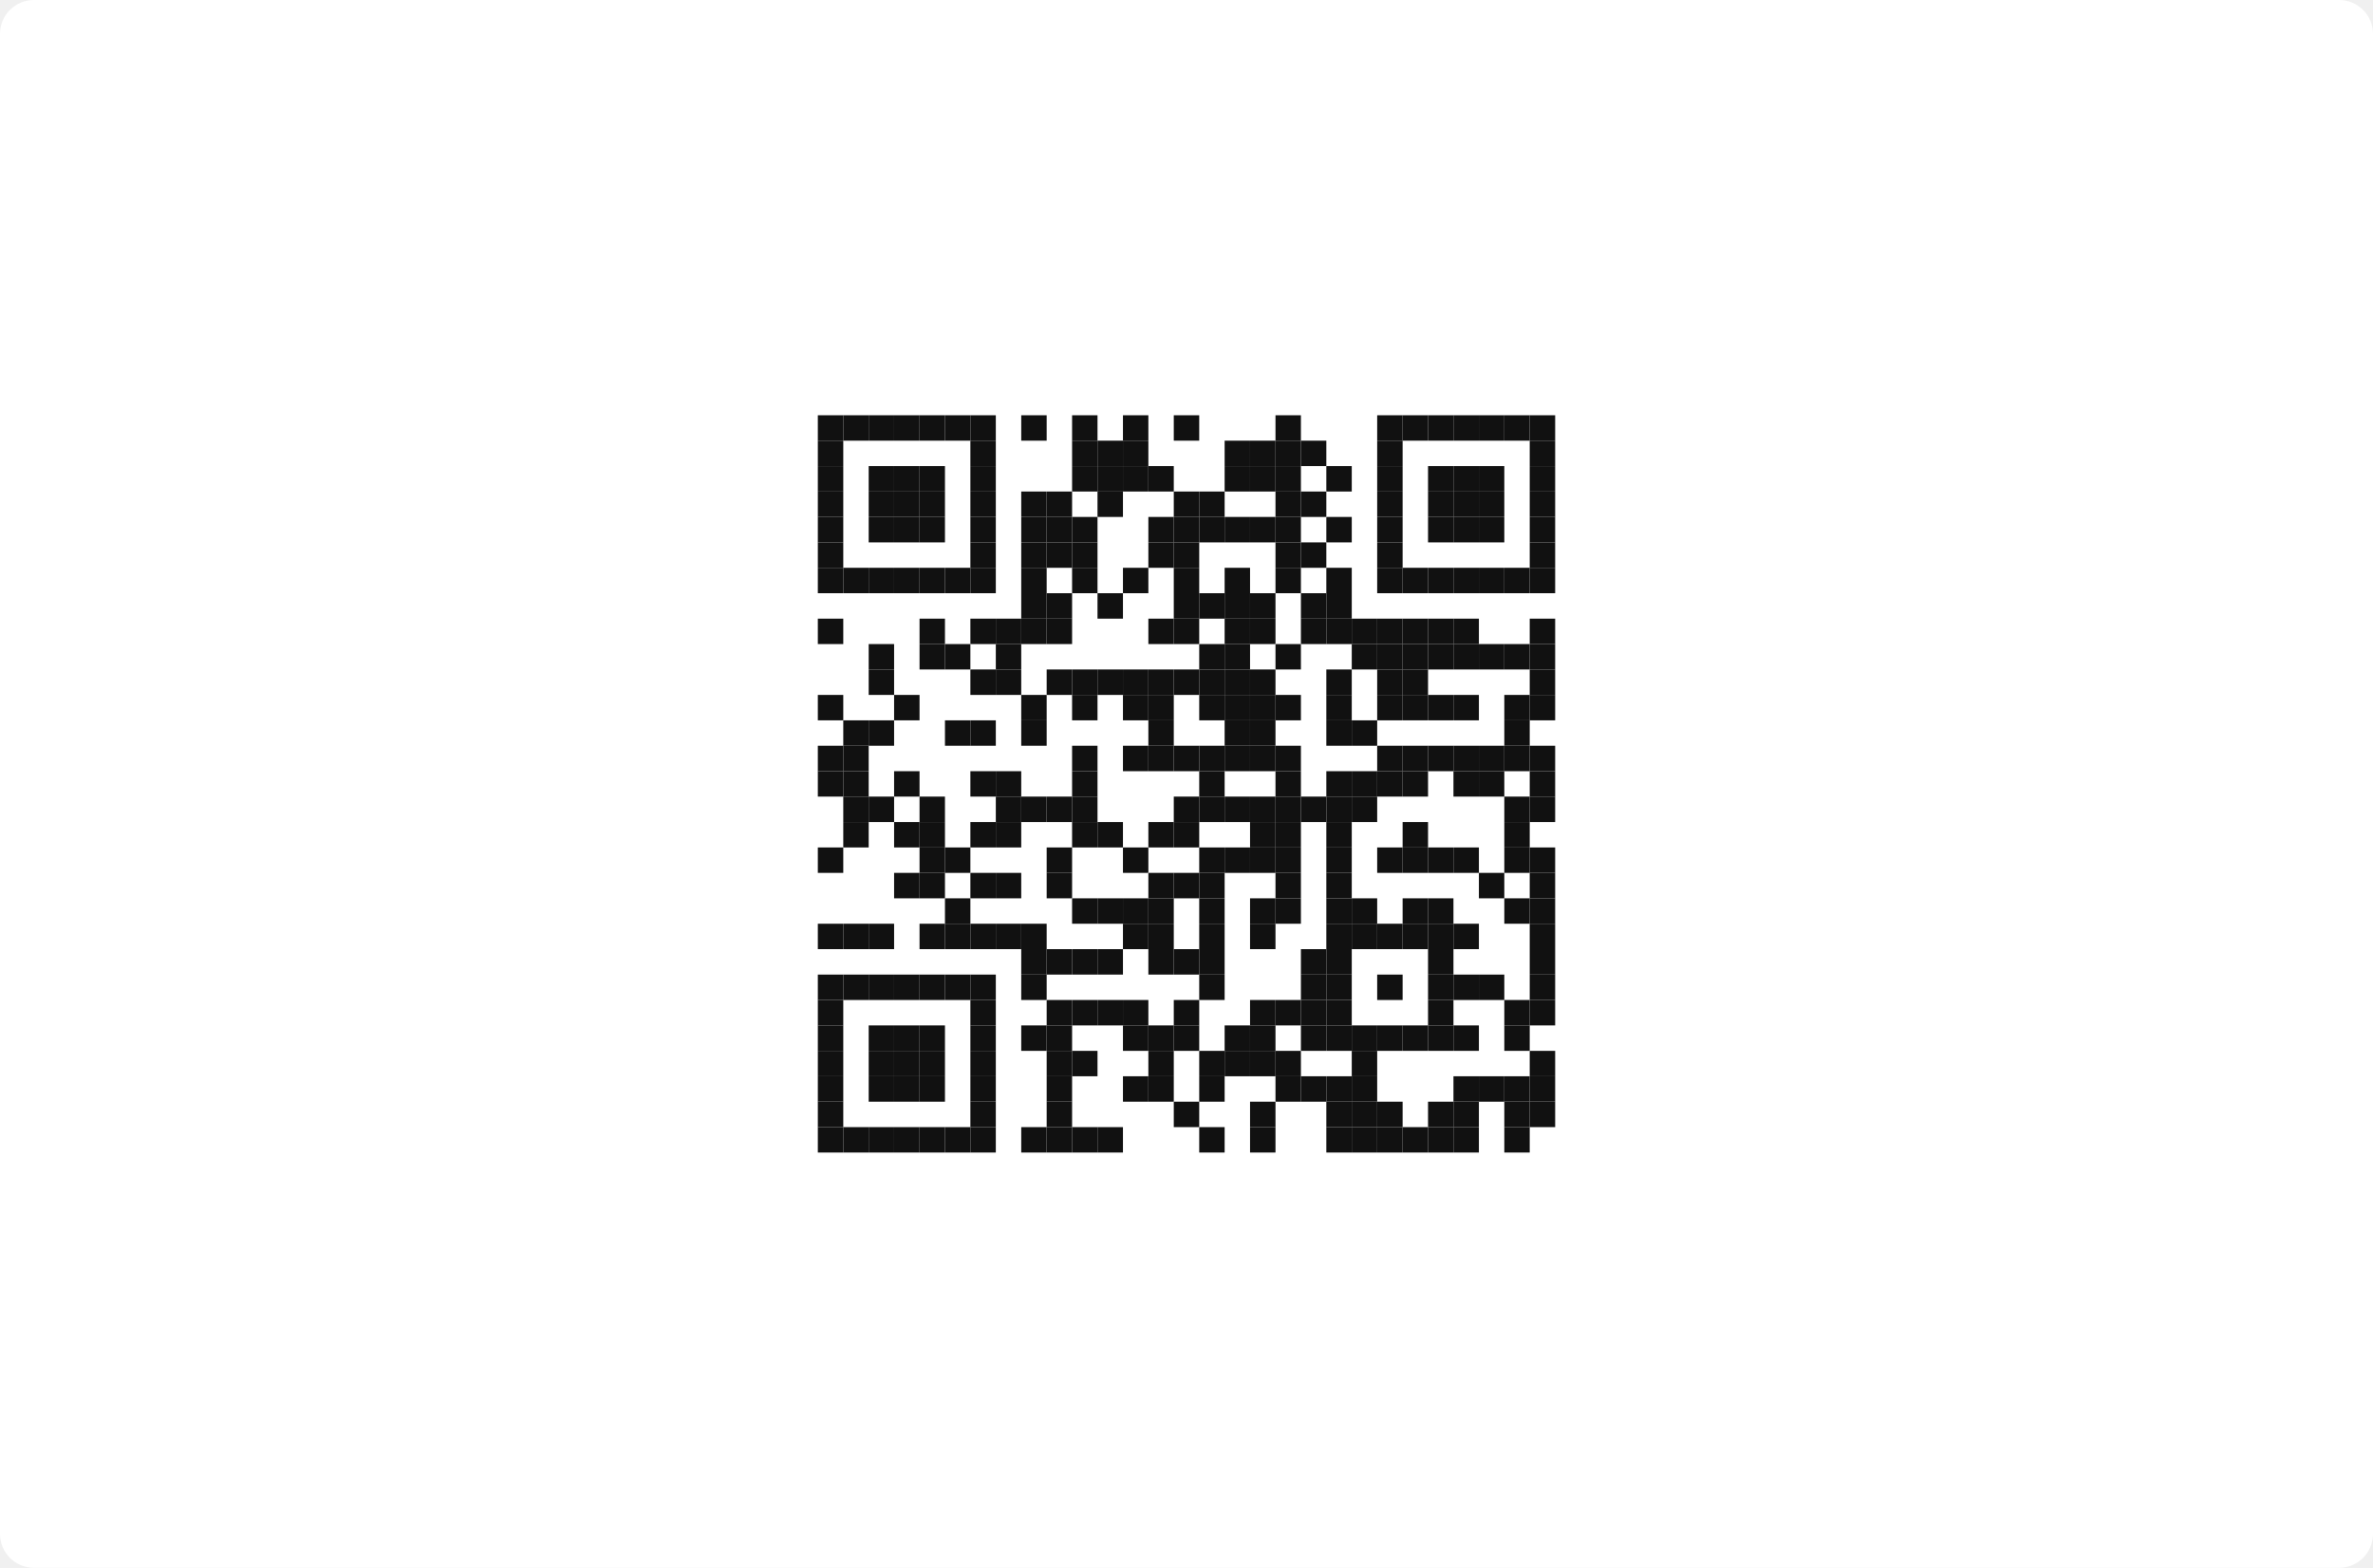
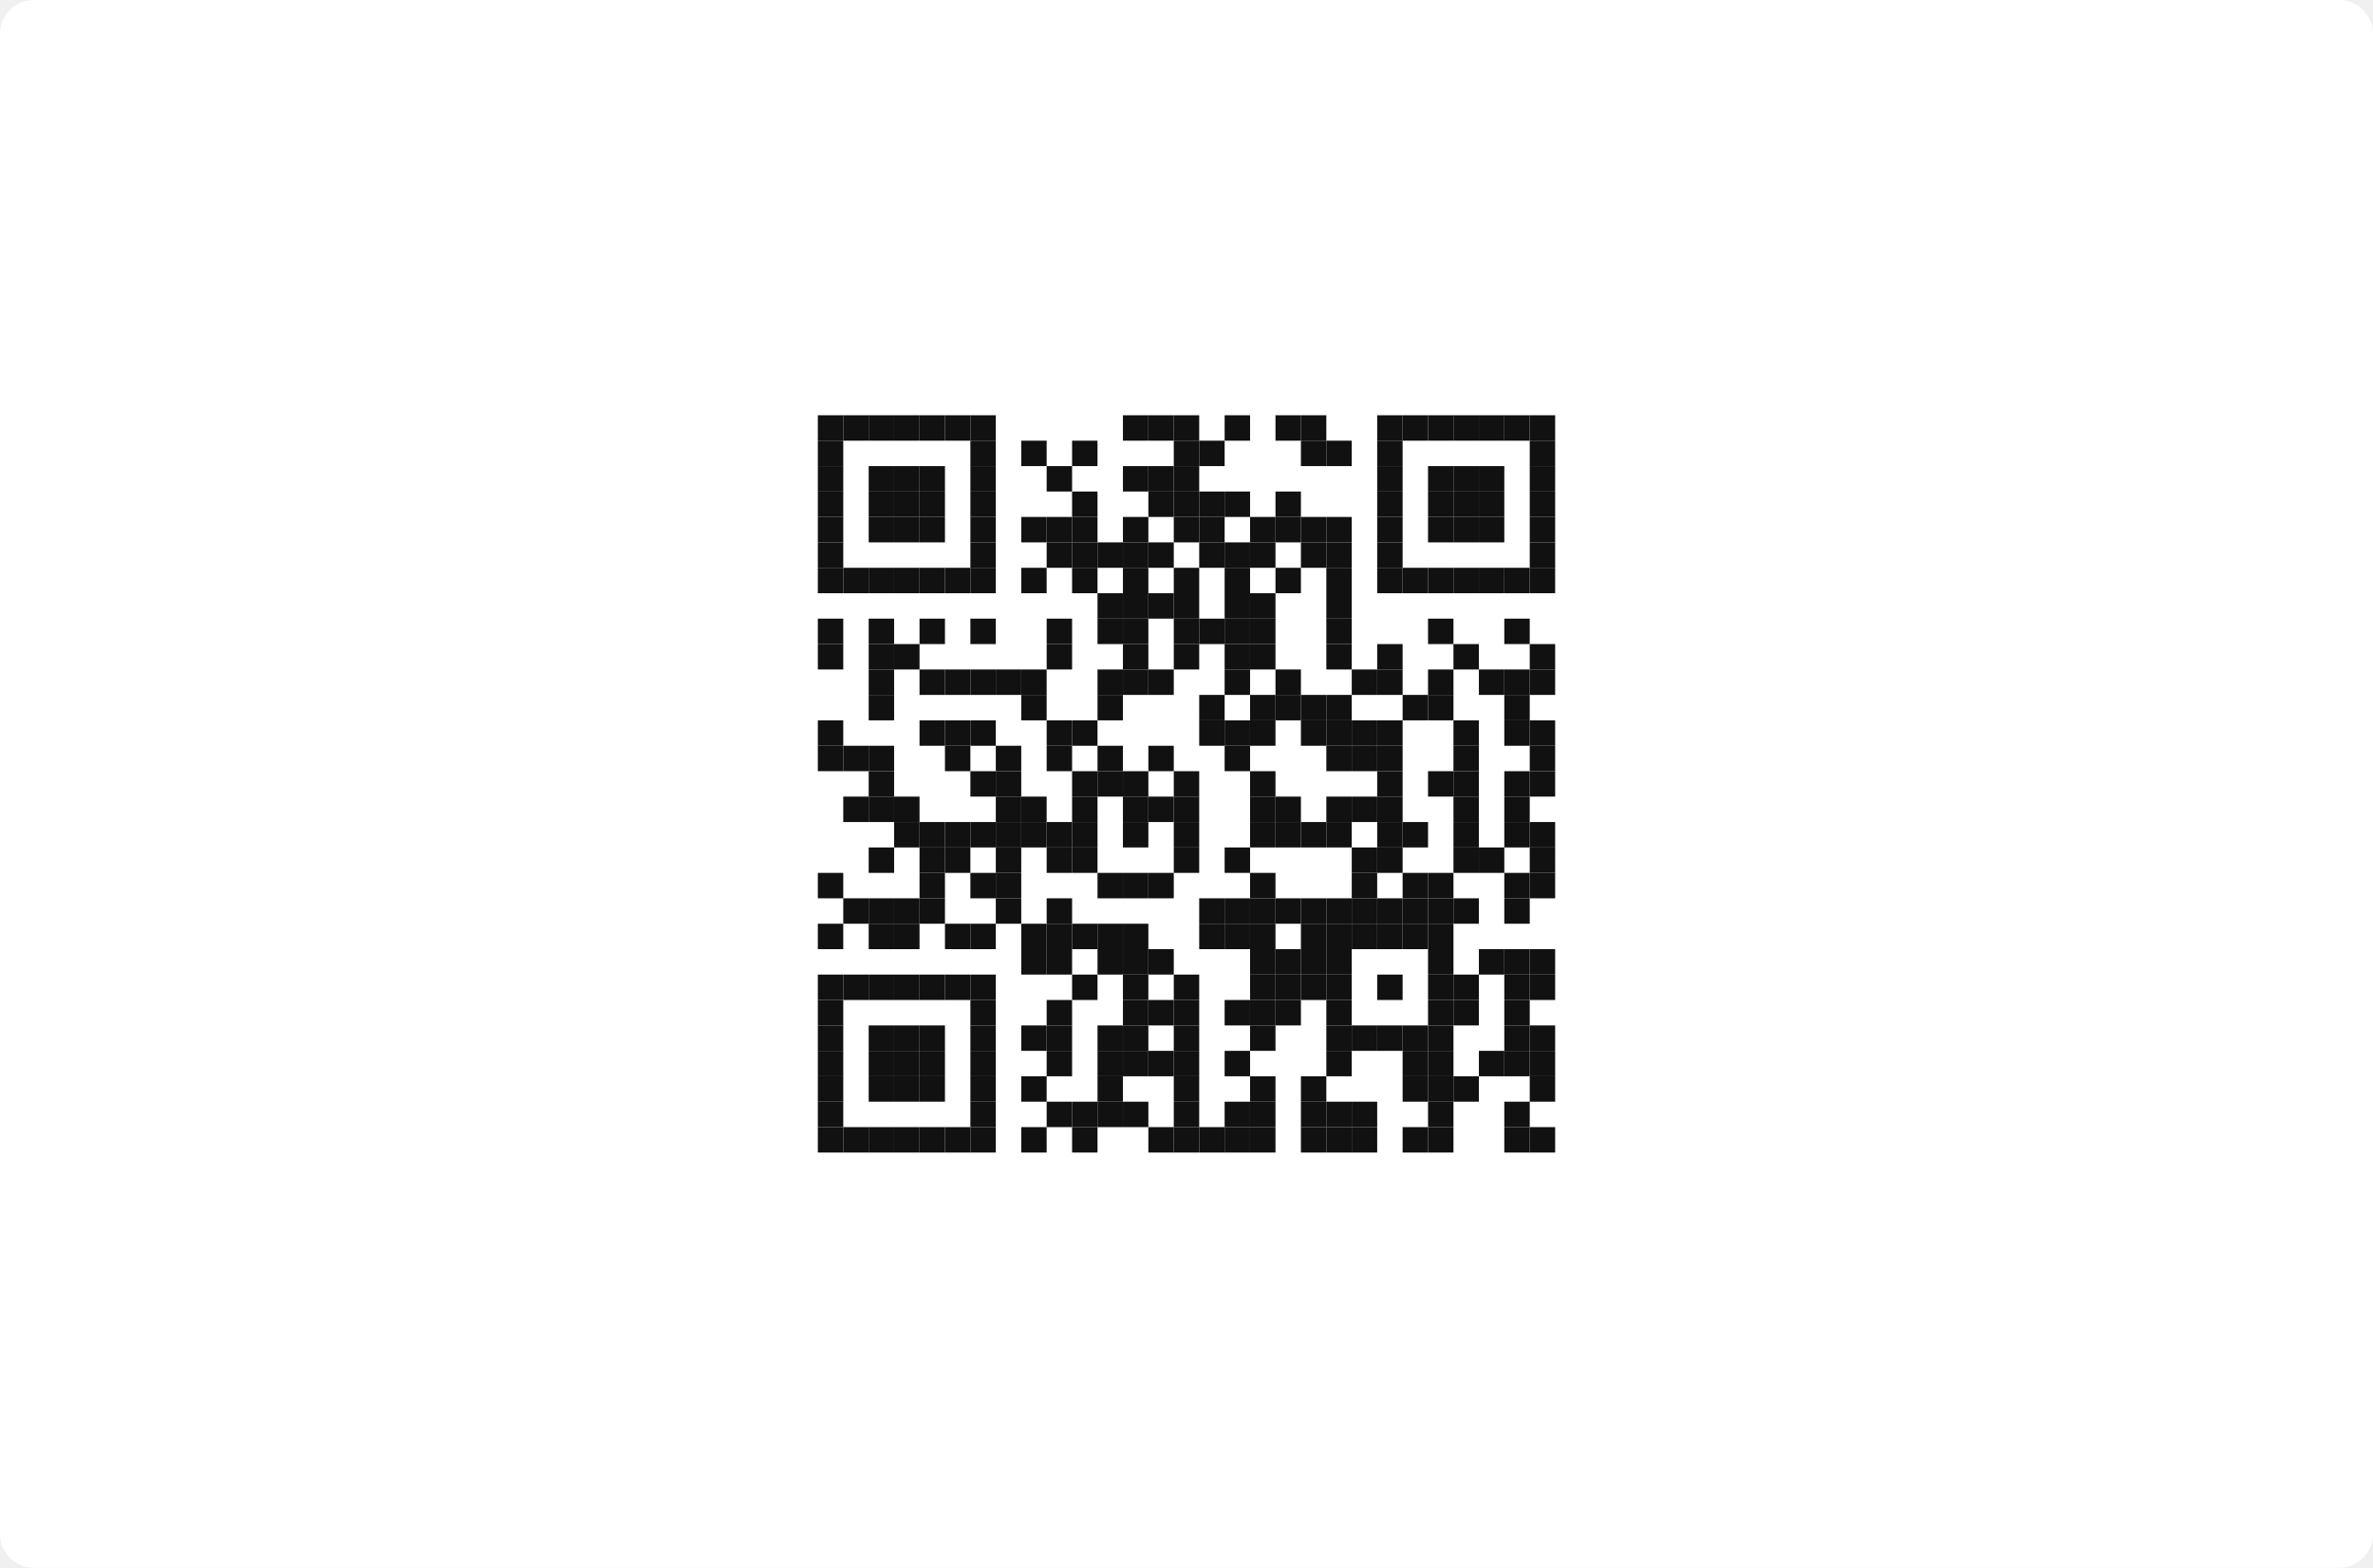
- <svg xmlns="http://www.w3.org/2000/svg" viewBox="0 0 560 370" role="img" aria-label="QR code for https://github.com/mg-chao/snow-apps">
+ <svg xmlns="http://www.w3.org/2000/svg" viewBox="0 0 560 370" role="img" aria-label="QR code for https://github.com/mg-chao/snow-shot">
  <rect width="560" height="370" rx="8" fill="#fff" />
  <g font-family="Arial, Microsoft YaHei, sans-serif" fill="#202330">
    <rect x="193.0" y="98.0" width="6" height="6" fill="#111" />
    <rect x="199.0" y="98.0" width="6" height="6" fill="#111" />
    <rect x="205.0" y="98.0" width="6" height="6" fill="#111" />
    <rect x="211.0" y="98.0" width="6" height="6" fill="#111" />
    <rect x="217.0" y="98.0" width="6" height="6" fill="#111" />
    <rect x="223.0" y="98.0" width="6" height="6" fill="#111" />
    <rect x="229.0" y="98.0" width="6" height="6" fill="#111" />
-     <rect x="241.0" y="98.0" width="6" height="6" fill="#111" />
-     <rect x="253.0" y="98.0" width="6" height="6" fill="#111" />
    <rect x="265.0" y="98.0" width="6" height="6" fill="#111" />
+     <rect x="271.0" y="98.0" width="6" height="6" fill="#111" />
    <rect x="277.0" y="98.0" width="6" height="6" fill="#111" />
+     <rect x="289.0" y="98.0" width="6" height="6" fill="#111" />
    <rect x="301.0" y="98.0" width="6" height="6" fill="#111" />
+     <rect x="307.0" y="98.0" width="6" height="6" fill="#111" />
    <rect x="325.0" y="98.0" width="6" height="6" fill="#111" />
    <rect x="331.0" y="98.0" width="6" height="6" fill="#111" />
    <rect x="337.0" y="98.0" width="6" height="6" fill="#111" />
    <rect x="343.0" y="98.0" width="6" height="6" fill="#111" />
    <rect x="349.0" y="98.0" width="6" height="6" fill="#111" />
    <rect x="355.0" y="98.0" width="6" height="6" fill="#111" />
    <rect x="361.0" y="98.0" width="6" height="6" fill="#111" />
    <rect x="193.0" y="104.0" width="6" height="6" fill="#111" />
    <rect x="229.0" y="104.0" width="6" height="6" fill="#111" />
+     <rect x="241.0" y="104.0" width="6" height="6" fill="#111" />
    <rect x="253.0" y="104.0" width="6" height="6" fill="#111" />
-     <rect x="259.0" y="104.0" width="6" height="6" fill="#111" />
-     <rect x="265.0" y="104.0" width="6" height="6" fill="#111" />
-     <rect x="289.0" y="104.0" width="6" height="6" fill="#111" />
-     <rect x="295.0" y="104.0" width="6" height="6" fill="#111" />
-     <rect x="301.0" y="104.0" width="6" height="6" fill="#111" />
+     <rect x="277.0" y="104.0" width="6" height="6" fill="#111" />
+     <rect x="283.0" y="104.0" width="6" height="6" fill="#111" />
    <rect x="307.0" y="104.0" width="6" height="6" fill="#111" />
+     <rect x="313.0" y="104.0" width="6" height="6" fill="#111" />
    <rect x="325.0" y="104.0" width="6" height="6" fill="#111" />
    <rect x="361.0" y="104.0" width="6" height="6" fill="#111" />
    <rect x="193.0" y="110.0" width="6" height="6" fill="#111" />
    <rect x="205.0" y="110.0" width="6" height="6" fill="#111" />
    <rect x="211.0" y="110.0" width="6" height="6" fill="#111" />
    <rect x="217.0" y="110.0" width="6" height="6" fill="#111" />
    <rect x="229.0" y="110.0" width="6" height="6" fill="#111" />
-     <rect x="253.0" y="110.0" width="6" height="6" fill="#111" />
-     <rect x="259.0" y="110.0" width="6" height="6" fill="#111" />
+     <rect x="247.0" y="110.0" width="6" height="6" fill="#111" />
    <rect x="265.0" y="110.0" width="6" height="6" fill="#111" />
    <rect x="271.0" y="110.0" width="6" height="6" fill="#111" />
-     <rect x="289.0" y="110.0" width="6" height="6" fill="#111" />
-     <rect x="295.0" y="110.0" width="6" height="6" fill="#111" />
-     <rect x="301.0" y="110.0" width="6" height="6" fill="#111" />
-     <rect x="313.0" y="110.0" width="6" height="6" fill="#111" />
+     <rect x="277.0" y="110.0" width="6" height="6" fill="#111" />
    <rect x="325.0" y="110.0" width="6" height="6" fill="#111" />
    <rect x="337.0" y="110.0" width="6" height="6" fill="#111" />
    <rect x="343.0" y="110.0" width="6" height="6" fill="#111" />
    <rect x="349.0" y="110.0" width="6" height="6" fill="#111" />
    <rect x="361.0" y="110.0" width="6" height="6" fill="#111" />
    <rect x="193.0" y="116.0" width="6" height="6" fill="#111" />
    <rect x="205.0" y="116.0" width="6" height="6" fill="#111" />
    <rect x="211.0" y="116.0" width="6" height="6" fill="#111" />
    <rect x="217.0" y="116.0" width="6" height="6" fill="#111" />
    <rect x="229.0" y="116.0" width="6" height="6" fill="#111" />
-     <rect x="241.0" y="116.0" width="6" height="6" fill="#111" />
-     <rect x="247.0" y="116.0" width="6" height="6" fill="#111" />
-     <rect x="259.0" y="116.0" width="6" height="6" fill="#111" />
+     <rect x="253.0" y="116.0" width="6" height="6" fill="#111" />
+     <rect x="271.0" y="116.0" width="6" height="6" fill="#111" />
    <rect x="277.0" y="116.0" width="6" height="6" fill="#111" />
    <rect x="283.0" y="116.0" width="6" height="6" fill="#111" />
+     <rect x="289.0" y="116.0" width="6" height="6" fill="#111" />
    <rect x="301.0" y="116.0" width="6" height="6" fill="#111" />
-     <rect x="307.0" y="116.0" width="6" height="6" fill="#111" />
    <rect x="325.0" y="116.0" width="6" height="6" fill="#111" />
    <rect x="337.0" y="116.0" width="6" height="6" fill="#111" />
    <rect x="343.0" y="116.0" width="6" height="6" fill="#111" />
    <rect x="349.0" y="116.0" width="6" height="6" fill="#111" />
    <rect x="361.0" y="116.0" width="6" height="6" fill="#111" />
    <rect x="193.0" y="122.0" width="6" height="6" fill="#111" />
    <rect x="205.0" y="122.0" width="6" height="6" fill="#111" />
    <rect x="211.0" y="122.0" width="6" height="6" fill="#111" />
    <rect x="217.0" y="122.0" width="6" height="6" fill="#111" />
    <rect x="229.0" y="122.0" width="6" height="6" fill="#111" />
    <rect x="241.0" y="122.0" width="6" height="6" fill="#111" />
    <rect x="247.0" y="122.0" width="6" height="6" fill="#111" />
    <rect x="253.0" y="122.0" width="6" height="6" fill="#111" />
-     <rect x="271.0" y="122.0" width="6" height="6" fill="#111" />
+     <rect x="265.0" y="122.0" width="6" height="6" fill="#111" />
    <rect x="277.0" y="122.0" width="6" height="6" fill="#111" />
    <rect x="283.0" y="122.0" width="6" height="6" fill="#111" />
-     <rect x="289.0" y="122.0" width="6" height="6" fill="#111" />
    <rect x="295.0" y="122.0" width="6" height="6" fill="#111" />
    <rect x="301.0" y="122.0" width="6" height="6" fill="#111" />
+     <rect x="307.0" y="122.0" width="6" height="6" fill="#111" />
    <rect x="313.0" y="122.0" width="6" height="6" fill="#111" />
    <rect x="325.0" y="122.0" width="6" height="6" fill="#111" />
    <rect x="337.0" y="122.0" width="6" height="6" fill="#111" />
    <rect x="343.0" y="122.0" width="6" height="6" fill="#111" />
    <rect x="349.0" y="122.0" width="6" height="6" fill="#111" />
    <rect x="361.0" y="122.0" width="6" height="6" fill="#111" />
    <rect x="193.0" y="128.0" width="6" height="6" fill="#111" />
    <rect x="229.0" y="128.0" width="6" height="6" fill="#111" />
-     <rect x="241.0" y="128.0" width="6" height="6" fill="#111" />
    <rect x="247.0" y="128.0" width="6" height="6" fill="#111" />
    <rect x="253.0" y="128.0" width="6" height="6" fill="#111" />
+     <rect x="259.0" y="128.0" width="6" height="6" fill="#111" />
+     <rect x="265.0" y="128.0" width="6" height="6" fill="#111" />
    <rect x="271.0" y="128.0" width="6" height="6" fill="#111" />
-     <rect x="277.0" y="128.0" width="6" height="6" fill="#111" />
-     <rect x="301.0" y="128.0" width="6" height="6" fill="#111" />
+     <rect x="283.0" y="128.0" width="6" height="6" fill="#111" />
+     <rect x="289.0" y="128.0" width="6" height="6" fill="#111" />
+     <rect x="295.0" y="128.0" width="6" height="6" fill="#111" />
    <rect x="307.0" y="128.0" width="6" height="6" fill="#111" />
+     <rect x="313.0" y="128.0" width="6" height="6" fill="#111" />
    <rect x="325.0" y="128.0" width="6" height="6" fill="#111" />
    <rect x="361.0" y="128.0" width="6" height="6" fill="#111" />
    <rect x="193.0" y="134.0" width="6" height="6" fill="#111" />
    <rect x="199.0" y="134.0" width="6" height="6" fill="#111" />
    <rect x="205.0" y="134.0" width="6" height="6" fill="#111" />
    <rect x="211.0" y="134.0" width="6" height="6" fill="#111" />
    <rect x="217.0" y="134.0" width="6" height="6" fill="#111" />
    <rect x="223.0" y="134.0" width="6" height="6" fill="#111" />
    <rect x="229.0" y="134.0" width="6" height="6" fill="#111" />
    <rect x="241.0" y="134.0" width="6" height="6" fill="#111" />
    <rect x="253.0" y="134.0" width="6" height="6" fill="#111" />
    <rect x="265.0" y="134.0" width="6" height="6" fill="#111" />
    <rect x="277.0" y="134.0" width="6" height="6" fill="#111" />
    <rect x="289.0" y="134.0" width="6" height="6" fill="#111" />
    <rect x="301.0" y="134.0" width="6" height="6" fill="#111" />
    <rect x="313.0" y="134.0" width="6" height="6" fill="#111" />
    <rect x="325.0" y="134.0" width="6" height="6" fill="#111" />
    <rect x="331.0" y="134.0" width="6" height="6" fill="#111" />
    <rect x="337.0" y="134.0" width="6" height="6" fill="#111" />
    <rect x="343.0" y="134.0" width="6" height="6" fill="#111" />
    <rect x="349.0" y="134.0" width="6" height="6" fill="#111" />
    <rect x="355.0" y="134.0" width="6" height="6" fill="#111" />
    <rect x="361.0" y="134.0" width="6" height="6" fill="#111" />
-     <rect x="241.0" y="140.0" width="6" height="6" fill="#111" />
-     <rect x="247.0" y="140.0" width="6" height="6" fill="#111" />
    <rect x="259.0" y="140.0" width="6" height="6" fill="#111" />
+     <rect x="265.0" y="140.0" width="6" height="6" fill="#111" />
+     <rect x="271.0" y="140.0" width="6" height="6" fill="#111" />
    <rect x="277.0" y="140.0" width="6" height="6" fill="#111" />
-     <rect x="283.0" y="140.0" width="6" height="6" fill="#111" />
    <rect x="289.0" y="140.0" width="6" height="6" fill="#111" />
    <rect x="295.0" y="140.0" width="6" height="6" fill="#111" />
-     <rect x="307.0" y="140.0" width="6" height="6" fill="#111" />
    <rect x="313.0" y="140.0" width="6" height="6" fill="#111" />
    <rect x="193.0" y="146.0" width="6" height="6" fill="#111" />
+     <rect x="205.0" y="146.0" width="6" height="6" fill="#111" />
    <rect x="217.0" y="146.0" width="6" height="6" fill="#111" />
    <rect x="229.0" y="146.0" width="6" height="6" fill="#111" />
-     <rect x="235.0" y="146.0" width="6" height="6" fill="#111" />
-     <rect x="241.0" y="146.0" width="6" height="6" fill="#111" />
    <rect x="247.0" y="146.0" width="6" height="6" fill="#111" />
-     <rect x="271.0" y="146.0" width="6" height="6" fill="#111" />
+     <rect x="259.0" y="146.0" width="6" height="6" fill="#111" />
+     <rect x="265.0" y="146.0" width="6" height="6" fill="#111" />
    <rect x="277.0" y="146.0" width="6" height="6" fill="#111" />
+     <rect x="283.0" y="146.0" width="6" height="6" fill="#111" />
    <rect x="289.0" y="146.0" width="6" height="6" fill="#111" />
    <rect x="295.0" y="146.0" width="6" height="6" fill="#111" />
-     <rect x="307.0" y="146.0" width="6" height="6" fill="#111" />
    <rect x="313.0" y="146.0" width="6" height="6" fill="#111" />
-     <rect x="319.0" y="146.0" width="6" height="6" fill="#111" />
-     <rect x="325.0" y="146.0" width="6" height="6" fill="#111" />
-     <rect x="331.0" y="146.0" width="6" height="6" fill="#111" />
    <rect x="337.0" y="146.0" width="6" height="6" fill="#111" />
-     <rect x="343.0" y="146.0" width="6" height="6" fill="#111" />
-     <rect x="361.0" y="146.0" width="6" height="6" fill="#111" />
+     <rect x="355.0" y="146.0" width="6" height="6" fill="#111" />
+     <rect x="193.0" y="152.0" width="6" height="6" fill="#111" />
    <rect x="205.0" y="152.0" width="6" height="6" fill="#111" />
-     <rect x="217.0" y="152.0" width="6" height="6" fill="#111" />
-     <rect x="223.0" y="152.0" width="6" height="6" fill="#111" />
-     <rect x="235.0" y="152.0" width="6" height="6" fill="#111" />
-     <rect x="283.0" y="152.0" width="6" height="6" fill="#111" />
+     <rect x="211.0" y="152.0" width="6" height="6" fill="#111" />
+     <rect x="247.0" y="152.0" width="6" height="6" fill="#111" />
+     <rect x="265.0" y="152.0" width="6" height="6" fill="#111" />
+     <rect x="277.0" y="152.0" width="6" height="6" fill="#111" />
    <rect x="289.0" y="152.0" width="6" height="6" fill="#111" />
-     <rect x="301.0" y="152.0" width="6" height="6" fill="#111" />
-     <rect x="319.0" y="152.0" width="6" height="6" fill="#111" />
+     <rect x="295.0" y="152.0" width="6" height="6" fill="#111" />
+     <rect x="313.0" y="152.0" width="6" height="6" fill="#111" />
    <rect x="325.0" y="152.0" width="6" height="6" fill="#111" />
-     <rect x="331.0" y="152.0" width="6" height="6" fill="#111" />
-     <rect x="337.0" y="152.0" width="6" height="6" fill="#111" />
    <rect x="343.0" y="152.0" width="6" height="6" fill="#111" />
-     <rect x="349.0" y="152.0" width="6" height="6" fill="#111" />
-     <rect x="355.0" y="152.0" width="6" height="6" fill="#111" />
    <rect x="361.0" y="152.0" width="6" height="6" fill="#111" />
    <rect x="205.0" y="158.0" width="6" height="6" fill="#111" />
+     <rect x="217.0" y="158.0" width="6" height="6" fill="#111" />
+     <rect x="223.0" y="158.0" width="6" height="6" fill="#111" />
    <rect x="229.0" y="158.0" width="6" height="6" fill="#111" />
    <rect x="235.0" y="158.0" width="6" height="6" fill="#111" />
-     <rect x="247.0" y="158.0" width="6" height="6" fill="#111" />
-     <rect x="253.0" y="158.0" width="6" height="6" fill="#111" />
+     <rect x="241.0" y="158.0" width="6" height="6" fill="#111" />
    <rect x="259.0" y="158.0" width="6" height="6" fill="#111" />
    <rect x="265.0" y="158.0" width="6" height="6" fill="#111" />
    <rect x="271.0" y="158.0" width="6" height="6" fill="#111" />
-     <rect x="277.0" y="158.0" width="6" height="6" fill="#111" />
-     <rect x="283.0" y="158.0" width="6" height="6" fill="#111" />
    <rect x="289.0" y="158.0" width="6" height="6" fill="#111" />
-     <rect x="295.0" y="158.0" width="6" height="6" fill="#111" />
-     <rect x="313.0" y="158.0" width="6" height="6" fill="#111" />
+     <rect x="301.0" y="158.0" width="6" height="6" fill="#111" />
+     <rect x="319.0" y="158.0" width="6" height="6" fill="#111" />
    <rect x="325.0" y="158.0" width="6" height="6" fill="#111" />
-     <rect x="331.0" y="158.0" width="6" height="6" fill="#111" />
+     <rect x="337.0" y="158.0" width="6" height="6" fill="#111" />
+     <rect x="349.0" y="158.0" width="6" height="6" fill="#111" />
+     <rect x="355.0" y="158.0" width="6" height="6" fill="#111" />
    <rect x="361.0" y="158.0" width="6" height="6" fill="#111" />
-     <rect x="193.0" y="164.0" width="6" height="6" fill="#111" />
-     <rect x="211.0" y="164.0" width="6" height="6" fill="#111" />
+     <rect x="205.0" y="164.0" width="6" height="6" fill="#111" />
    <rect x="241.0" y="164.0" width="6" height="6" fill="#111" />
-     <rect x="253.0" y="164.0" width="6" height="6" fill="#111" />
-     <rect x="265.0" y="164.0" width="6" height="6" fill="#111" />
-     <rect x="271.0" y="164.0" width="6" height="6" fill="#111" />
+     <rect x="259.0" y="164.0" width="6" height="6" fill="#111" />
    <rect x="283.0" y="164.0" width="6" height="6" fill="#111" />
-     <rect x="289.0" y="164.0" width="6" height="6" fill="#111" />
    <rect x="295.0" y="164.0" width="6" height="6" fill="#111" />
    <rect x="301.0" y="164.0" width="6" height="6" fill="#111" />
+     <rect x="307.0" y="164.0" width="6" height="6" fill="#111" />
    <rect x="313.0" y="164.0" width="6" height="6" fill="#111" />
-     <rect x="325.0" y="164.0" width="6" height="6" fill="#111" />
    <rect x="331.0" y="164.0" width="6" height="6" fill="#111" />
    <rect x="337.0" y="164.0" width="6" height="6" fill="#111" />
-     <rect x="343.0" y="164.0" width="6" height="6" fill="#111" />
    <rect x="355.0" y="164.0" width="6" height="6" fill="#111" />
-     <rect x="361.0" y="164.0" width="6" height="6" fill="#111" />
-     <rect x="199.0" y="170.0" width="6" height="6" fill="#111" />
-     <rect x="205.0" y="170.0" width="6" height="6" fill="#111" />
+     <rect x="193.0" y="170.0" width="6" height="6" fill="#111" />
+     <rect x="217.0" y="170.0" width="6" height="6" fill="#111" />
    <rect x="223.0" y="170.0" width="6" height="6" fill="#111" />
    <rect x="229.0" y="170.0" width="6" height="6" fill="#111" />
-     <rect x="241.0" y="170.0" width="6" height="6" fill="#111" />
-     <rect x="271.0" y="170.0" width="6" height="6" fill="#111" />
+     <rect x="247.0" y="170.0" width="6" height="6" fill="#111" />
+     <rect x="253.0" y="170.0" width="6" height="6" fill="#111" />
+     <rect x="283.0" y="170.0" width="6" height="6" fill="#111" />
    <rect x="289.0" y="170.0" width="6" height="6" fill="#111" />
    <rect x="295.0" y="170.0" width="6" height="6" fill="#111" />
+     <rect x="307.0" y="170.0" width="6" height="6" fill="#111" />
    <rect x="313.0" y="170.0" width="6" height="6" fill="#111" />
    <rect x="319.0" y="170.0" width="6" height="6" fill="#111" />
+     <rect x="325.0" y="170.0" width="6" height="6" fill="#111" />
+     <rect x="343.0" y="170.0" width="6" height="6" fill="#111" />
    <rect x="355.0" y="170.0" width="6" height="6" fill="#111" />
+     <rect x="361.0" y="170.0" width="6" height="6" fill="#111" />
    <rect x="193.0" y="176.0" width="6" height="6" fill="#111" />
    <rect x="199.0" y="176.0" width="6" height="6" fill="#111" />
-     <rect x="253.0" y="176.0" width="6" height="6" fill="#111" />
-     <rect x="265.0" y="176.0" width="6" height="6" fill="#111" />
+     <rect x="205.0" y="176.0" width="6" height="6" fill="#111" />
+     <rect x="223.0" y="176.0" width="6" height="6" fill="#111" />
+     <rect x="235.0" y="176.0" width="6" height="6" fill="#111" />
+     <rect x="247.0" y="176.0" width="6" height="6" fill="#111" />
+     <rect x="259.0" y="176.0" width="6" height="6" fill="#111" />
    <rect x="271.0" y="176.0" width="6" height="6" fill="#111" />
-     <rect x="277.0" y="176.0" width="6" height="6" fill="#111" />
-     <rect x="283.0" y="176.0" width="6" height="6" fill="#111" />
    <rect x="289.0" y="176.0" width="6" height="6" fill="#111" />
-     <rect x="295.0" y="176.0" width="6" height="6" fill="#111" />
-     <rect x="301.0" y="176.0" width="6" height="6" fill="#111" />
+     <rect x="313.0" y="176.0" width="6" height="6" fill="#111" />
+     <rect x="319.0" y="176.0" width="6" height="6" fill="#111" />
    <rect x="325.0" y="176.0" width="6" height="6" fill="#111" />
-     <rect x="331.0" y="176.0" width="6" height="6" fill="#111" />
-     <rect x="337.0" y="176.0" width="6" height="6" fill="#111" />
    <rect x="343.0" y="176.0" width="6" height="6" fill="#111" />
-     <rect x="349.0" y="176.0" width="6" height="6" fill="#111" />
-     <rect x="355.0" y="176.0" width="6" height="6" fill="#111" />
    <rect x="361.0" y="176.0" width="6" height="6" fill="#111" />
-     <rect x="193.0" y="182.0" width="6" height="6" fill="#111" />
-     <rect x="199.0" y="182.0" width="6" height="6" fill="#111" />
-     <rect x="211.0" y="182.0" width="6" height="6" fill="#111" />
+     <rect x="205.0" y="182.0" width="6" height="6" fill="#111" />
    <rect x="229.0" y="182.0" width="6" height="6" fill="#111" />
    <rect x="235.0" y="182.0" width="6" height="6" fill="#111" />
    <rect x="253.0" y="182.0" width="6" height="6" fill="#111" />
-     <rect x="283.0" y="182.0" width="6" height="6" fill="#111" />
-     <rect x="301.0" y="182.0" width="6" height="6" fill="#111" />
-     <rect x="313.0" y="182.0" width="6" height="6" fill="#111" />
-     <rect x="319.0" y="182.0" width="6" height="6" fill="#111" />
+     <rect x="259.0" y="182.0" width="6" height="6" fill="#111" />
+     <rect x="265.0" y="182.0" width="6" height="6" fill="#111" />
+     <rect x="277.0" y="182.0" width="6" height="6" fill="#111" />
+     <rect x="295.0" y="182.0" width="6" height="6" fill="#111" />
    <rect x="325.0" y="182.0" width="6" height="6" fill="#111" />
-     <rect x="331.0" y="182.0" width="6" height="6" fill="#111" />
+     <rect x="337.0" y="182.0" width="6" height="6" fill="#111" />
    <rect x="343.0" y="182.0" width="6" height="6" fill="#111" />
-     <rect x="349.0" y="182.0" width="6" height="6" fill="#111" />
+     <rect x="355.0" y="182.0" width="6" height="6" fill="#111" />
    <rect x="361.0" y="182.0" width="6" height="6" fill="#111" />
    <rect x="199.0" y="188.0" width="6" height="6" fill="#111" />
    <rect x="205.0" y="188.0" width="6" height="6" fill="#111" />
-     <rect x="217.0" y="188.0" width="6" height="6" fill="#111" />
+     <rect x="211.0" y="188.0" width="6" height="6" fill="#111" />
    <rect x="235.0" y="188.0" width="6" height="6" fill="#111" />
    <rect x="241.0" y="188.0" width="6" height="6" fill="#111" />
-     <rect x="247.0" y="188.0" width="6" height="6" fill="#111" />
    <rect x="253.0" y="188.0" width="6" height="6" fill="#111" />
+     <rect x="265.0" y="188.0" width="6" height="6" fill="#111" />
+     <rect x="271.0" y="188.0" width="6" height="6" fill="#111" />
    <rect x="277.0" y="188.0" width="6" height="6" fill="#111" />
-     <rect x="283.0" y="188.0" width="6" height="6" fill="#111" />
-     <rect x="289.0" y="188.0" width="6" height="6" fill="#111" />
    <rect x="295.0" y="188.0" width="6" height="6" fill="#111" />
    <rect x="301.0" y="188.0" width="6" height="6" fill="#111" />
-     <rect x="307.0" y="188.0" width="6" height="6" fill="#111" />
    <rect x="313.0" y="188.0" width="6" height="6" fill="#111" />
    <rect x="319.0" y="188.0" width="6" height="6" fill="#111" />
+     <rect x="325.0" y="188.0" width="6" height="6" fill="#111" />
+     <rect x="343.0" y="188.0" width="6" height="6" fill="#111" />
    <rect x="355.0" y="188.0" width="6" height="6" fill="#111" />
-     <rect x="361.0" y="188.0" width="6" height="6" fill="#111" />
-     <rect x="199.0" y="194.0" width="6" height="6" fill="#111" />
    <rect x="211.0" y="194.0" width="6" height="6" fill="#111" />
    <rect x="217.0" y="194.0" width="6" height="6" fill="#111" />
+     <rect x="223.0" y="194.0" width="6" height="6" fill="#111" />
    <rect x="229.0" y="194.0" width="6" height="6" fill="#111" />
    <rect x="235.0" y="194.0" width="6" height="6" fill="#111" />
+     <rect x="241.0" y="194.0" width="6" height="6" fill="#111" />
+     <rect x="247.0" y="194.0" width="6" height="6" fill="#111" />
    <rect x="253.0" y="194.0" width="6" height="6" fill="#111" />
-     <rect x="259.0" y="194.0" width="6" height="6" fill="#111" />
-     <rect x="271.0" y="194.0" width="6" height="6" fill="#111" />
+     <rect x="265.0" y="194.0" width="6" height="6" fill="#111" />
    <rect x="277.0" y="194.0" width="6" height="6" fill="#111" />
    <rect x="295.0" y="194.0" width="6" height="6" fill="#111" />
    <rect x="301.0" y="194.0" width="6" height="6" fill="#111" />
+     <rect x="307.0" y="194.0" width="6" height="6" fill="#111" />
    <rect x="313.0" y="194.0" width="6" height="6" fill="#111" />
+     <rect x="325.0" y="194.0" width="6" height="6" fill="#111" />
    <rect x="331.0" y="194.0" width="6" height="6" fill="#111" />
+     <rect x="343.0" y="194.0" width="6" height="6" fill="#111" />
    <rect x="355.0" y="194.0" width="6" height="6" fill="#111" />
-     <rect x="193.0" y="200.0" width="6" height="6" fill="#111" />
+     <rect x="361.0" y="194.0" width="6" height="6" fill="#111" />
+     <rect x="205.0" y="200.0" width="6" height="6" fill="#111" />
    <rect x="217.0" y="200.0" width="6" height="6" fill="#111" />
    <rect x="223.0" y="200.0" width="6" height="6" fill="#111" />
+     <rect x="235.0" y="200.0" width="6" height="6" fill="#111" />
    <rect x="247.0" y="200.0" width="6" height="6" fill="#111" />
-     <rect x="265.0" y="200.0" width="6" height="6" fill="#111" />
-     <rect x="283.0" y="200.0" width="6" height="6" fill="#111" />
+     <rect x="253.0" y="200.0" width="6" height="6" fill="#111" />
+     <rect x="277.0" y="200.0" width="6" height="6" fill="#111" />
    <rect x="289.0" y="200.0" width="6" height="6" fill="#111" />
-     <rect x="295.0" y="200.0" width="6" height="6" fill="#111" />
-     <rect x="301.0" y="200.0" width="6" height="6" fill="#111" />
-     <rect x="313.0" y="200.0" width="6" height="6" fill="#111" />
+     <rect x="319.0" y="200.0" width="6" height="6" fill="#111" />
    <rect x="325.0" y="200.0" width="6" height="6" fill="#111" />
-     <rect x="331.0" y="200.0" width="6" height="6" fill="#111" />
-     <rect x="337.0" y="200.0" width="6" height="6" fill="#111" />
    <rect x="343.0" y="200.0" width="6" height="6" fill="#111" />
-     <rect x="355.0" y="200.0" width="6" height="6" fill="#111" />
+     <rect x="349.0" y="200.0" width="6" height="6" fill="#111" />
    <rect x="361.0" y="200.0" width="6" height="6" fill="#111" />
-     <rect x="211.0" y="206.0" width="6" height="6" fill="#111" />
+     <rect x="193.0" y="206.0" width="6" height="6" fill="#111" />
    <rect x="217.0" y="206.0" width="6" height="6" fill="#111" />
    <rect x="229.0" y="206.0" width="6" height="6" fill="#111" />
    <rect x="235.0" y="206.0" width="6" height="6" fill="#111" />
-     <rect x="247.0" y="206.0" width="6" height="6" fill="#111" />
+     <rect x="259.0" y="206.0" width="6" height="6" fill="#111" />
+     <rect x="265.0" y="206.0" width="6" height="6" fill="#111" />
    <rect x="271.0" y="206.0" width="6" height="6" fill="#111" />
-     <rect x="277.0" y="206.0" width="6" height="6" fill="#111" />
-     <rect x="283.0" y="206.0" width="6" height="6" fill="#111" />
-     <rect x="301.0" y="206.0" width="6" height="6" fill="#111" />
-     <rect x="313.0" y="206.0" width="6" height="6" fill="#111" />
-     <rect x="349.0" y="206.0" width="6" height="6" fill="#111" />
+     <rect x="295.0" y="206.0" width="6" height="6" fill="#111" />
+     <rect x="319.0" y="206.0" width="6" height="6" fill="#111" />
+     <rect x="331.0" y="206.0" width="6" height="6" fill="#111" />
+     <rect x="337.0" y="206.0" width="6" height="6" fill="#111" />
+     <rect x="355.0" y="206.0" width="6" height="6" fill="#111" />
    <rect x="361.0" y="206.0" width="6" height="6" fill="#111" />
-     <rect x="223.0" y="212.0" width="6" height="6" fill="#111" />
-     <rect x="253.0" y="212.0" width="6" height="6" fill="#111" />
-     <rect x="259.0" y="212.0" width="6" height="6" fill="#111" />
-     <rect x="265.0" y="212.0" width="6" height="6" fill="#111" />
-     <rect x="271.0" y="212.0" width="6" height="6" fill="#111" />
+     <rect x="199.0" y="212.0" width="6" height="6" fill="#111" />
+     <rect x="205.0" y="212.0" width="6" height="6" fill="#111" />
+     <rect x="211.0" y="212.0" width="6" height="6" fill="#111" />
+     <rect x="217.0" y="212.0" width="6" height="6" fill="#111" />
+     <rect x="235.0" y="212.0" width="6" height="6" fill="#111" />
+     <rect x="247.0" y="212.0" width="6" height="6" fill="#111" />
    <rect x="283.0" y="212.0" width="6" height="6" fill="#111" />
+     <rect x="289.0" y="212.0" width="6" height="6" fill="#111" />
    <rect x="295.0" y="212.0" width="6" height="6" fill="#111" />
    <rect x="301.0" y="212.0" width="6" height="6" fill="#111" />
+     <rect x="307.0" y="212.0" width="6" height="6" fill="#111" />
    <rect x="313.0" y="212.0" width="6" height="6" fill="#111" />
    <rect x="319.0" y="212.0" width="6" height="6" fill="#111" />
+     <rect x="325.0" y="212.0" width="6" height="6" fill="#111" />
    <rect x="331.0" y="212.0" width="6" height="6" fill="#111" />
    <rect x="337.0" y="212.0" width="6" height="6" fill="#111" />
+     <rect x="343.0" y="212.0" width="6" height="6" fill="#111" />
    <rect x="355.0" y="212.0" width="6" height="6" fill="#111" />
-     <rect x="361.0" y="212.0" width="6" height="6" fill="#111" />
    <rect x="193.0" y="218.0" width="6" height="6" fill="#111" />
-     <rect x="199.0" y="218.0" width="6" height="6" fill="#111" />
    <rect x="205.0" y="218.0" width="6" height="6" fill="#111" />
-     <rect x="217.0" y="218.0" width="6" height="6" fill="#111" />
+     <rect x="211.0" y="218.0" width="6" height="6" fill="#111" />
    <rect x="223.0" y="218.0" width="6" height="6" fill="#111" />
    <rect x="229.0" y="218.0" width="6" height="6" fill="#111" />
-     <rect x="235.0" y="218.0" width="6" height="6" fill="#111" />
    <rect x="241.0" y="218.0" width="6" height="6" fill="#111" />
+     <rect x="247.0" y="218.0" width="6" height="6" fill="#111" />
+     <rect x="253.0" y="218.0" width="6" height="6" fill="#111" />
+     <rect x="259.0" y="218.0" width="6" height="6" fill="#111" />
    <rect x="265.0" y="218.0" width="6" height="6" fill="#111" />
-     <rect x="271.0" y="218.0" width="6" height="6" fill="#111" />
    <rect x="283.0" y="218.0" width="6" height="6" fill="#111" />
+     <rect x="289.0" y="218.0" width="6" height="6" fill="#111" />
    <rect x="295.0" y="218.0" width="6" height="6" fill="#111" />
+     <rect x="307.0" y="218.0" width="6" height="6" fill="#111" />
    <rect x="313.0" y="218.0" width="6" height="6" fill="#111" />
    <rect x="319.0" y="218.0" width="6" height="6" fill="#111" />
    <rect x="325.0" y="218.0" width="6" height="6" fill="#111" />
    <rect x="331.0" y="218.0" width="6" height="6" fill="#111" />
    <rect x="337.0" y="218.0" width="6" height="6" fill="#111" />
-     <rect x="343.0" y="218.0" width="6" height="6" fill="#111" />
-     <rect x="361.0" y="218.0" width="6" height="6" fill="#111" />
    <rect x="241.0" y="224.0" width="6" height="6" fill="#111" />
    <rect x="247.0" y="224.0" width="6" height="6" fill="#111" />
-     <rect x="253.0" y="224.0" width="6" height="6" fill="#111" />
    <rect x="259.0" y="224.0" width="6" height="6" fill="#111" />
+     <rect x="265.0" y="224.0" width="6" height="6" fill="#111" />
    <rect x="271.0" y="224.0" width="6" height="6" fill="#111" />
-     <rect x="277.0" y="224.0" width="6" height="6" fill="#111" />
-     <rect x="283.0" y="224.0" width="6" height="6" fill="#111" />
+     <rect x="295.0" y="224.0" width="6" height="6" fill="#111" />
+     <rect x="301.0" y="224.0" width="6" height="6" fill="#111" />
    <rect x="307.0" y="224.0" width="6" height="6" fill="#111" />
    <rect x="313.0" y="224.0" width="6" height="6" fill="#111" />
    <rect x="337.0" y="224.0" width="6" height="6" fill="#111" />
+     <rect x="349.0" y="224.0" width="6" height="6" fill="#111" />
+     <rect x="355.0" y="224.0" width="6" height="6" fill="#111" />
    <rect x="361.0" y="224.0" width="6" height="6" fill="#111" />
    <rect x="193.0" y="230.0" width="6" height="6" fill="#111" />
    <rect x="199.0" y="230.0" width="6" height="6" fill="#111" />
    <rect x="205.0" y="230.0" width="6" height="6" fill="#111" />
    <rect x="211.0" y="230.0" width="6" height="6" fill="#111" />
    <rect x="217.0" y="230.0" width="6" height="6" fill="#111" />
    <rect x="223.0" y="230.0" width="6" height="6" fill="#111" />
    <rect x="229.0" y="230.0" width="6" height="6" fill="#111" />
-     <rect x="241.0" y="230.0" width="6" height="6" fill="#111" />
-     <rect x="283.0" y="230.0" width="6" height="6" fill="#111" />
+     <rect x="253.0" y="230.0" width="6" height="6" fill="#111" />
+     <rect x="265.0" y="230.0" width="6" height="6" fill="#111" />
+     <rect x="277.0" y="230.0" width="6" height="6" fill="#111" />
+     <rect x="295.0" y="230.0" width="6" height="6" fill="#111" />
+     <rect x="301.0" y="230.0" width="6" height="6" fill="#111" />
    <rect x="307.0" y="230.0" width="6" height="6" fill="#111" />
    <rect x="313.0" y="230.0" width="6" height="6" fill="#111" />
    <rect x="325.0" y="230.0" width="6" height="6" fill="#111" />
    <rect x="337.0" y="230.0" width="6" height="6" fill="#111" />
    <rect x="343.0" y="230.0" width="6" height="6" fill="#111" />
-     <rect x="349.0" y="230.0" width="6" height="6" fill="#111" />
+     <rect x="355.0" y="230.0" width="6" height="6" fill="#111" />
    <rect x="361.0" y="230.0" width="6" height="6" fill="#111" />
    <rect x="193.0" y="236.0" width="6" height="6" fill="#111" />
    <rect x="229.0" y="236.0" width="6" height="6" fill="#111" />
    <rect x="247.0" y="236.0" width="6" height="6" fill="#111" />
-     <rect x="253.0" y="236.0" width="6" height="6" fill="#111" />
-     <rect x="259.0" y="236.0" width="6" height="6" fill="#111" />
    <rect x="265.0" y="236.0" width="6" height="6" fill="#111" />
+     <rect x="271.0" y="236.0" width="6" height="6" fill="#111" />
    <rect x="277.0" y="236.0" width="6" height="6" fill="#111" />
+     <rect x="289.0" y="236.0" width="6" height="6" fill="#111" />
    <rect x="295.0" y="236.0" width="6" height="6" fill="#111" />
    <rect x="301.0" y="236.0" width="6" height="6" fill="#111" />
-     <rect x="307.0" y="236.0" width="6" height="6" fill="#111" />
    <rect x="313.0" y="236.0" width="6" height="6" fill="#111" />
    <rect x="337.0" y="236.0" width="6" height="6" fill="#111" />
+     <rect x="343.0" y="236.0" width="6" height="6" fill="#111" />
    <rect x="355.0" y="236.0" width="6" height="6" fill="#111" />
-     <rect x="361.0" y="236.0" width="6" height="6" fill="#111" />
    <rect x="193.0" y="242.0" width="6" height="6" fill="#111" />
    <rect x="205.0" y="242.0" width="6" height="6" fill="#111" />
    <rect x="211.0" y="242.0" width="6" height="6" fill="#111" />
    <rect x="217.0" y="242.0" width="6" height="6" fill="#111" />
    <rect x="229.0" y="242.0" width="6" height="6" fill="#111" />
    <rect x="241.0" y="242.0" width="6" height="6" fill="#111" />
    <rect x="247.0" y="242.0" width="6" height="6" fill="#111" />
+     <rect x="259.0" y="242.0" width="6" height="6" fill="#111" />
    <rect x="265.0" y="242.0" width="6" height="6" fill="#111" />
-     <rect x="271.0" y="242.0" width="6" height="6" fill="#111" />
    <rect x="277.0" y="242.0" width="6" height="6" fill="#111" />
-     <rect x="289.0" y="242.0" width="6" height="6" fill="#111" />
    <rect x="295.0" y="242.0" width="6" height="6" fill="#111" />
-     <rect x="307.0" y="242.0" width="6" height="6" fill="#111" />
    <rect x="313.0" y="242.0" width="6" height="6" fill="#111" />
    <rect x="319.0" y="242.0" width="6" height="6" fill="#111" />
    <rect x="325.0" y="242.0" width="6" height="6" fill="#111" />
    <rect x="331.0" y="242.0" width="6" height="6" fill="#111" />
    <rect x="337.0" y="242.0" width="6" height="6" fill="#111" />
-     <rect x="343.0" y="242.0" width="6" height="6" fill="#111" />
    <rect x="355.0" y="242.0" width="6" height="6" fill="#111" />
+     <rect x="361.0" y="242.0" width="6" height="6" fill="#111" />
    <rect x="193.0" y="248.0" width="6" height="6" fill="#111" />
    <rect x="205.0" y="248.0" width="6" height="6" fill="#111" />
    <rect x="211.0" y="248.0" width="6" height="6" fill="#111" />
    <rect x="217.0" y="248.0" width="6" height="6" fill="#111" />
    <rect x="229.0" y="248.0" width="6" height="6" fill="#111" />
    <rect x="247.0" y="248.0" width="6" height="6" fill="#111" />
-     <rect x="253.0" y="248.0" width="6" height="6" fill="#111" />
+     <rect x="259.0" y="248.0" width="6" height="6" fill="#111" />
+     <rect x="265.0" y="248.0" width="6" height="6" fill="#111" />
    <rect x="271.0" y="248.0" width="6" height="6" fill="#111" />
-     <rect x="283.0" y="248.0" width="6" height="6" fill="#111" />
+     <rect x="277.0" y="248.0" width="6" height="6" fill="#111" />
    <rect x="289.0" y="248.0" width="6" height="6" fill="#111" />
-     <rect x="295.0" y="248.0" width="6" height="6" fill="#111" />
-     <rect x="301.0" y="248.0" width="6" height="6" fill="#111" />
-     <rect x="319.0" y="248.0" width="6" height="6" fill="#111" />
+     <rect x="313.0" y="248.0" width="6" height="6" fill="#111" />
+     <rect x="331.0" y="248.0" width="6" height="6" fill="#111" />
+     <rect x="337.0" y="248.0" width="6" height="6" fill="#111" />
+     <rect x="349.0" y="248.0" width="6" height="6" fill="#111" />
+     <rect x="355.0" y="248.0" width="6" height="6" fill="#111" />
    <rect x="361.0" y="248.0" width="6" height="6" fill="#111" />
    <rect x="193.0" y="254.0" width="6" height="6" fill="#111" />
    <rect x="205.0" y="254.0" width="6" height="6" fill="#111" />
    <rect x="211.0" y="254.0" width="6" height="6" fill="#111" />
    <rect x="217.0" y="254.0" width="6" height="6" fill="#111" />
    <rect x="229.0" y="254.0" width="6" height="6" fill="#111" />
-     <rect x="247.0" y="254.0" width="6" height="6" fill="#111" />
-     <rect x="265.0" y="254.0" width="6" height="6" fill="#111" />
-     <rect x="271.0" y="254.0" width="6" height="6" fill="#111" />
-     <rect x="283.0" y="254.0" width="6" height="6" fill="#111" />
-     <rect x="301.0" y="254.0" width="6" height="6" fill="#111" />
+     <rect x="241.0" y="254.0" width="6" height="6" fill="#111" />
+     <rect x="259.0" y="254.0" width="6" height="6" fill="#111" />
+     <rect x="277.0" y="254.0" width="6" height="6" fill="#111" />
+     <rect x="295.0" y="254.0" width="6" height="6" fill="#111" />
    <rect x="307.0" y="254.0" width="6" height="6" fill="#111" />
-     <rect x="313.0" y="254.0" width="6" height="6" fill="#111" />
-     <rect x="319.0" y="254.0" width="6" height="6" fill="#111" />
+     <rect x="331.0" y="254.0" width="6" height="6" fill="#111" />
+     <rect x="337.0" y="254.0" width="6" height="6" fill="#111" />
    <rect x="343.0" y="254.0" width="6" height="6" fill="#111" />
-     <rect x="349.0" y="254.0" width="6" height="6" fill="#111" />
-     <rect x="355.0" y="254.0" width="6" height="6" fill="#111" />
    <rect x="361.0" y="254.0" width="6" height="6" fill="#111" />
    <rect x="193.0" y="260.0" width="6" height="6" fill="#111" />
    <rect x="229.0" y="260.0" width="6" height="6" fill="#111" />
    <rect x="247.0" y="260.0" width="6" height="6" fill="#111" />
+     <rect x="253.0" y="260.0" width="6" height="6" fill="#111" />
+     <rect x="259.0" y="260.0" width="6" height="6" fill="#111" />
+     <rect x="265.0" y="260.0" width="6" height="6" fill="#111" />
    <rect x="277.0" y="260.0" width="6" height="6" fill="#111" />
+     <rect x="289.0" y="260.0" width="6" height="6" fill="#111" />
    <rect x="295.0" y="260.0" width="6" height="6" fill="#111" />
+     <rect x="307.0" y="260.0" width="6" height="6" fill="#111" />
    <rect x="313.0" y="260.0" width="6" height="6" fill="#111" />
    <rect x="319.0" y="260.0" width="6" height="6" fill="#111" />
-     <rect x="325.0" y="260.0" width="6" height="6" fill="#111" />
    <rect x="337.0" y="260.0" width="6" height="6" fill="#111" />
-     <rect x="343.0" y="260.0" width="6" height="6" fill="#111" />
    <rect x="355.0" y="260.0" width="6" height="6" fill="#111" />
-     <rect x="361.0" y="260.0" width="6" height="6" fill="#111" />
    <rect x="193.0" y="266.0" width="6" height="6" fill="#111" />
    <rect x="199.0" y="266.0" width="6" height="6" fill="#111" />
    <rect x="205.0" y="266.0" width="6" height="6" fill="#111" />
    <rect x="211.0" y="266.0" width="6" height="6" fill="#111" />
    <rect x="217.0" y="266.0" width="6" height="6" fill="#111" />
    <rect x="223.0" y="266.0" width="6" height="6" fill="#111" />
    <rect x="229.0" y="266.0" width="6" height="6" fill="#111" />
    <rect x="241.0" y="266.0" width="6" height="6" fill="#111" />
-     <rect x="247.0" y="266.0" width="6" height="6" fill="#111" />
    <rect x="253.0" y="266.0" width="6" height="6" fill="#111" />
-     <rect x="259.0" y="266.0" width="6" height="6" fill="#111" />
+     <rect x="271.0" y="266.0" width="6" height="6" fill="#111" />
+     <rect x="277.0" y="266.0" width="6" height="6" fill="#111" />
    <rect x="283.0" y="266.0" width="6" height="6" fill="#111" />
+     <rect x="289.0" y="266.0" width="6" height="6" fill="#111" />
    <rect x="295.0" y="266.0" width="6" height="6" fill="#111" />
+     <rect x="307.0" y="266.0" width="6" height="6" fill="#111" />
    <rect x="313.0" y="266.0" width="6" height="6" fill="#111" />
    <rect x="319.0" y="266.0" width="6" height="6" fill="#111" />
-     <rect x="325.0" y="266.0" width="6" height="6" fill="#111" />
    <rect x="331.0" y="266.0" width="6" height="6" fill="#111" />
    <rect x="337.0" y="266.0" width="6" height="6" fill="#111" />
-     <rect x="343.0" y="266.0" width="6" height="6" fill="#111" />
    <rect x="355.0" y="266.0" width="6" height="6" fill="#111" />
+     <rect x="361.0" y="266.0" width="6" height="6" fill="#111" />
  </g>
</svg>
